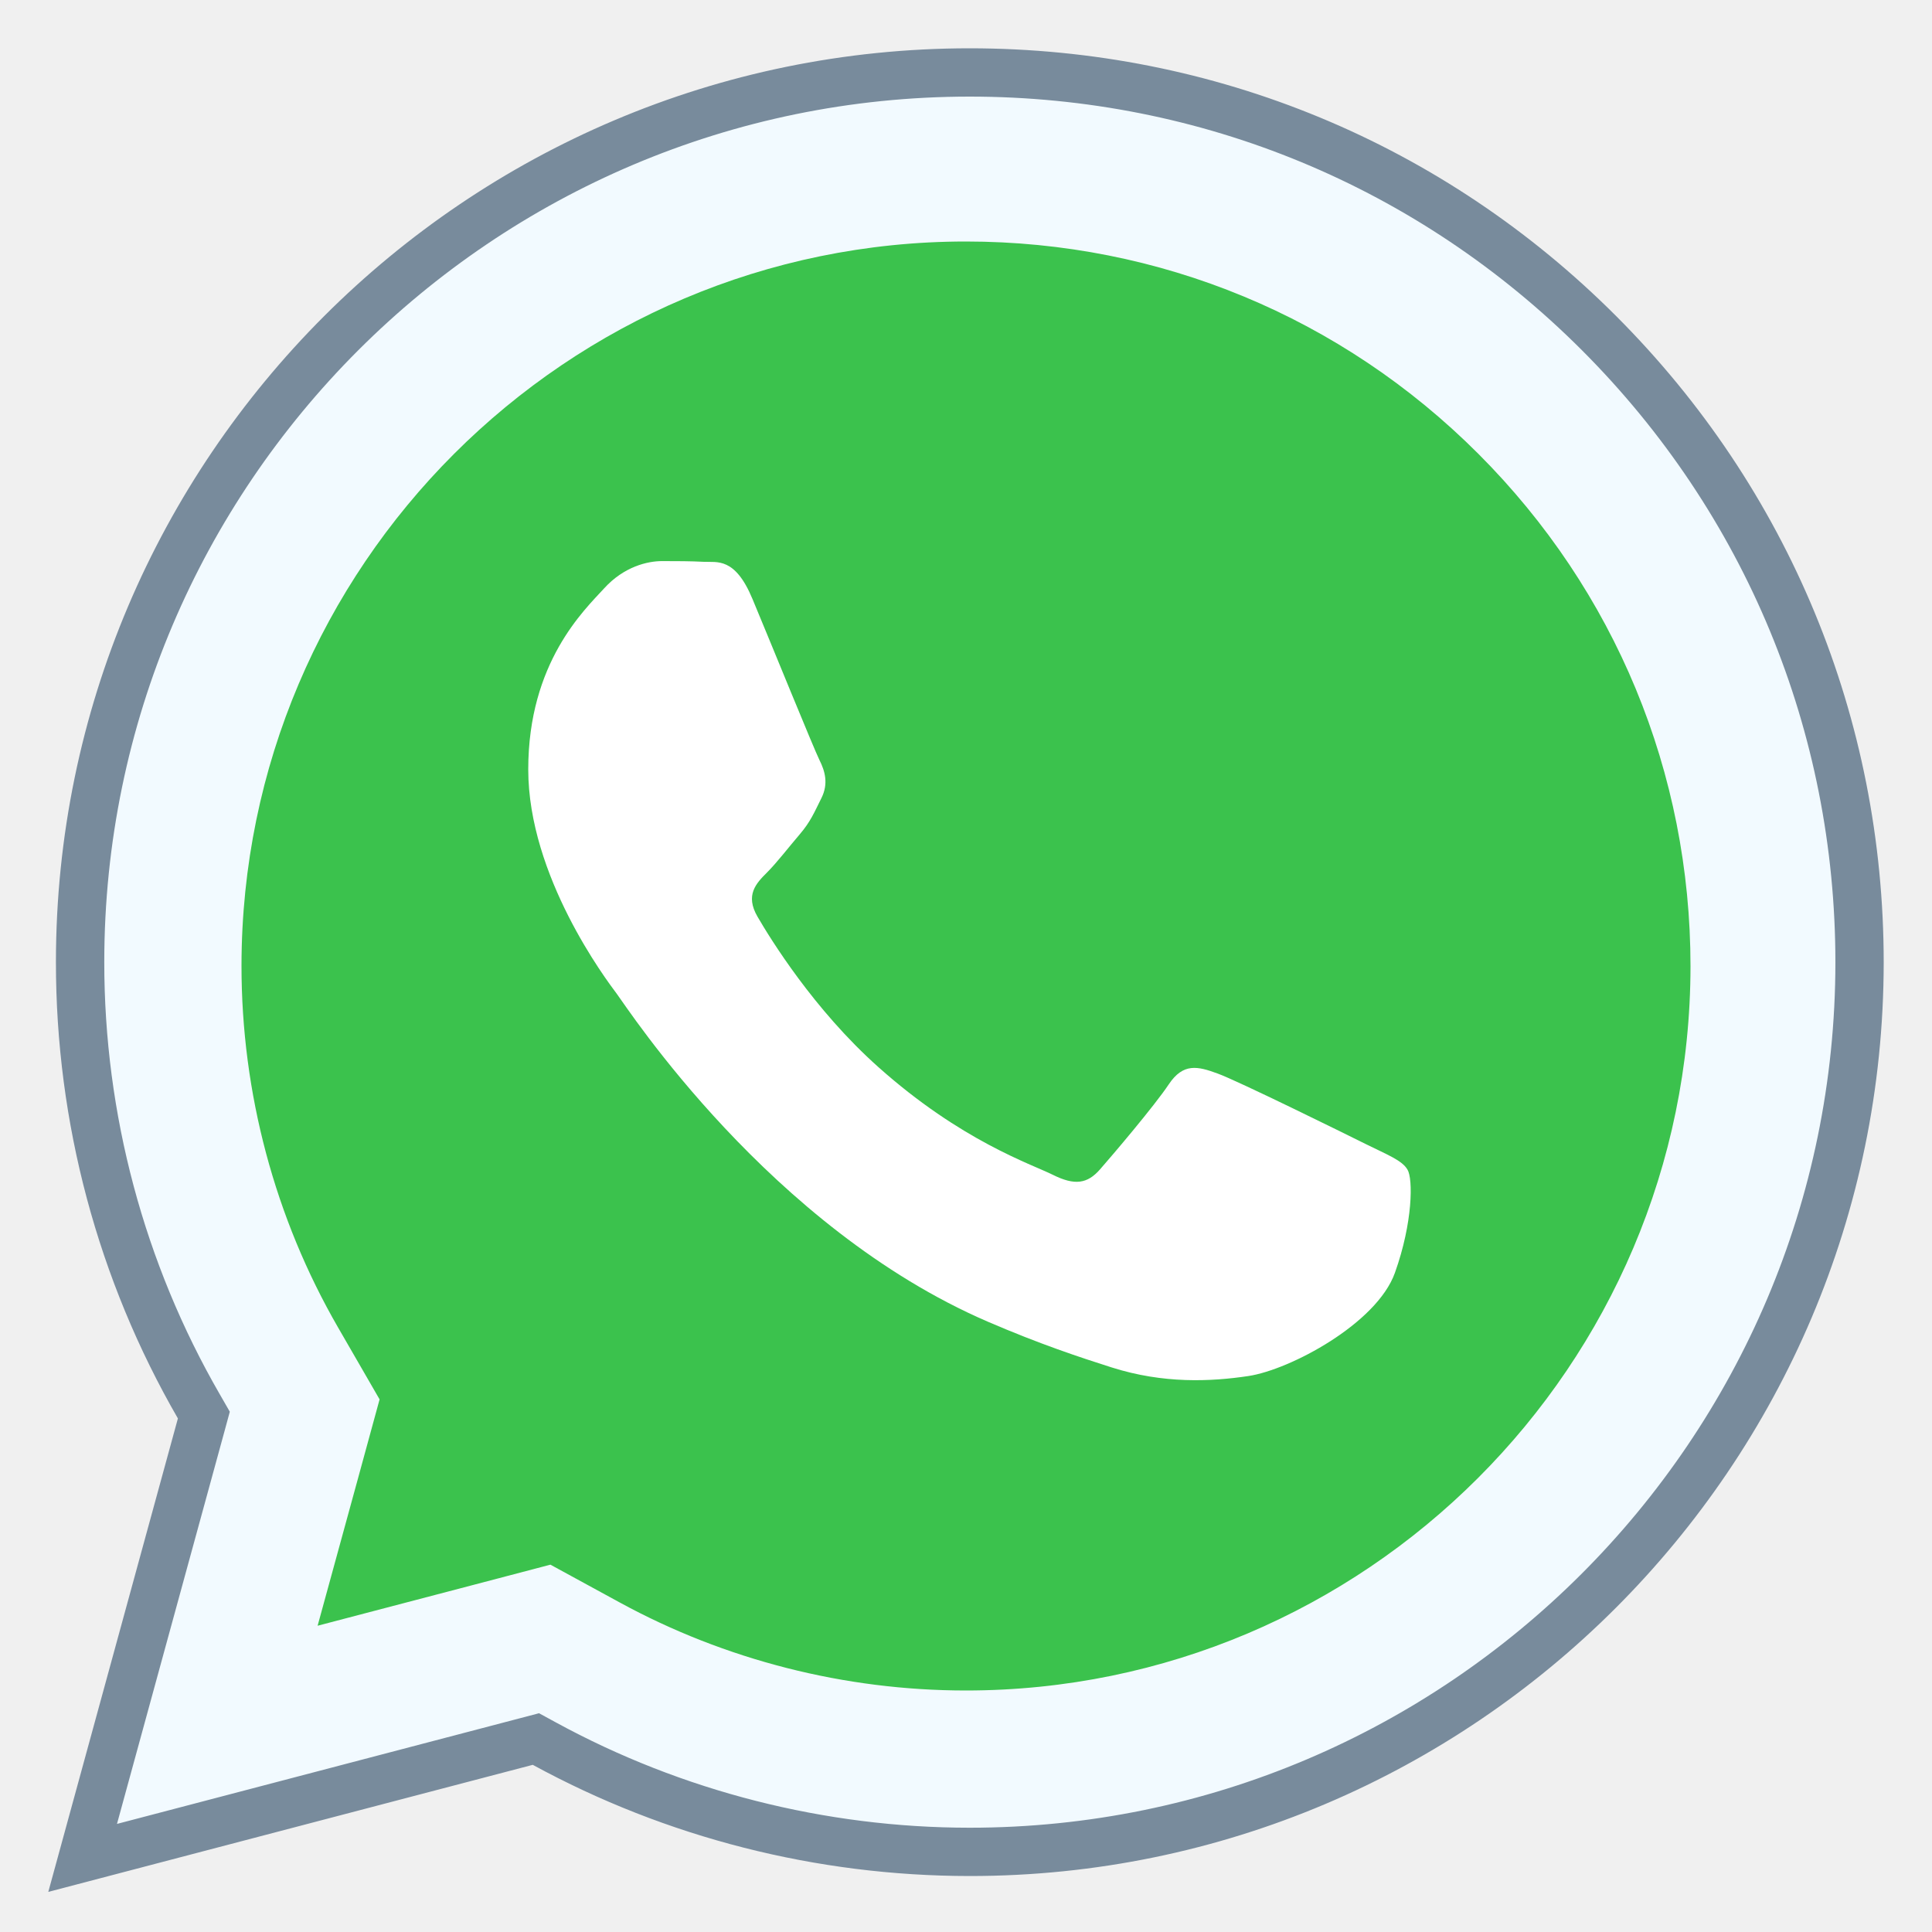
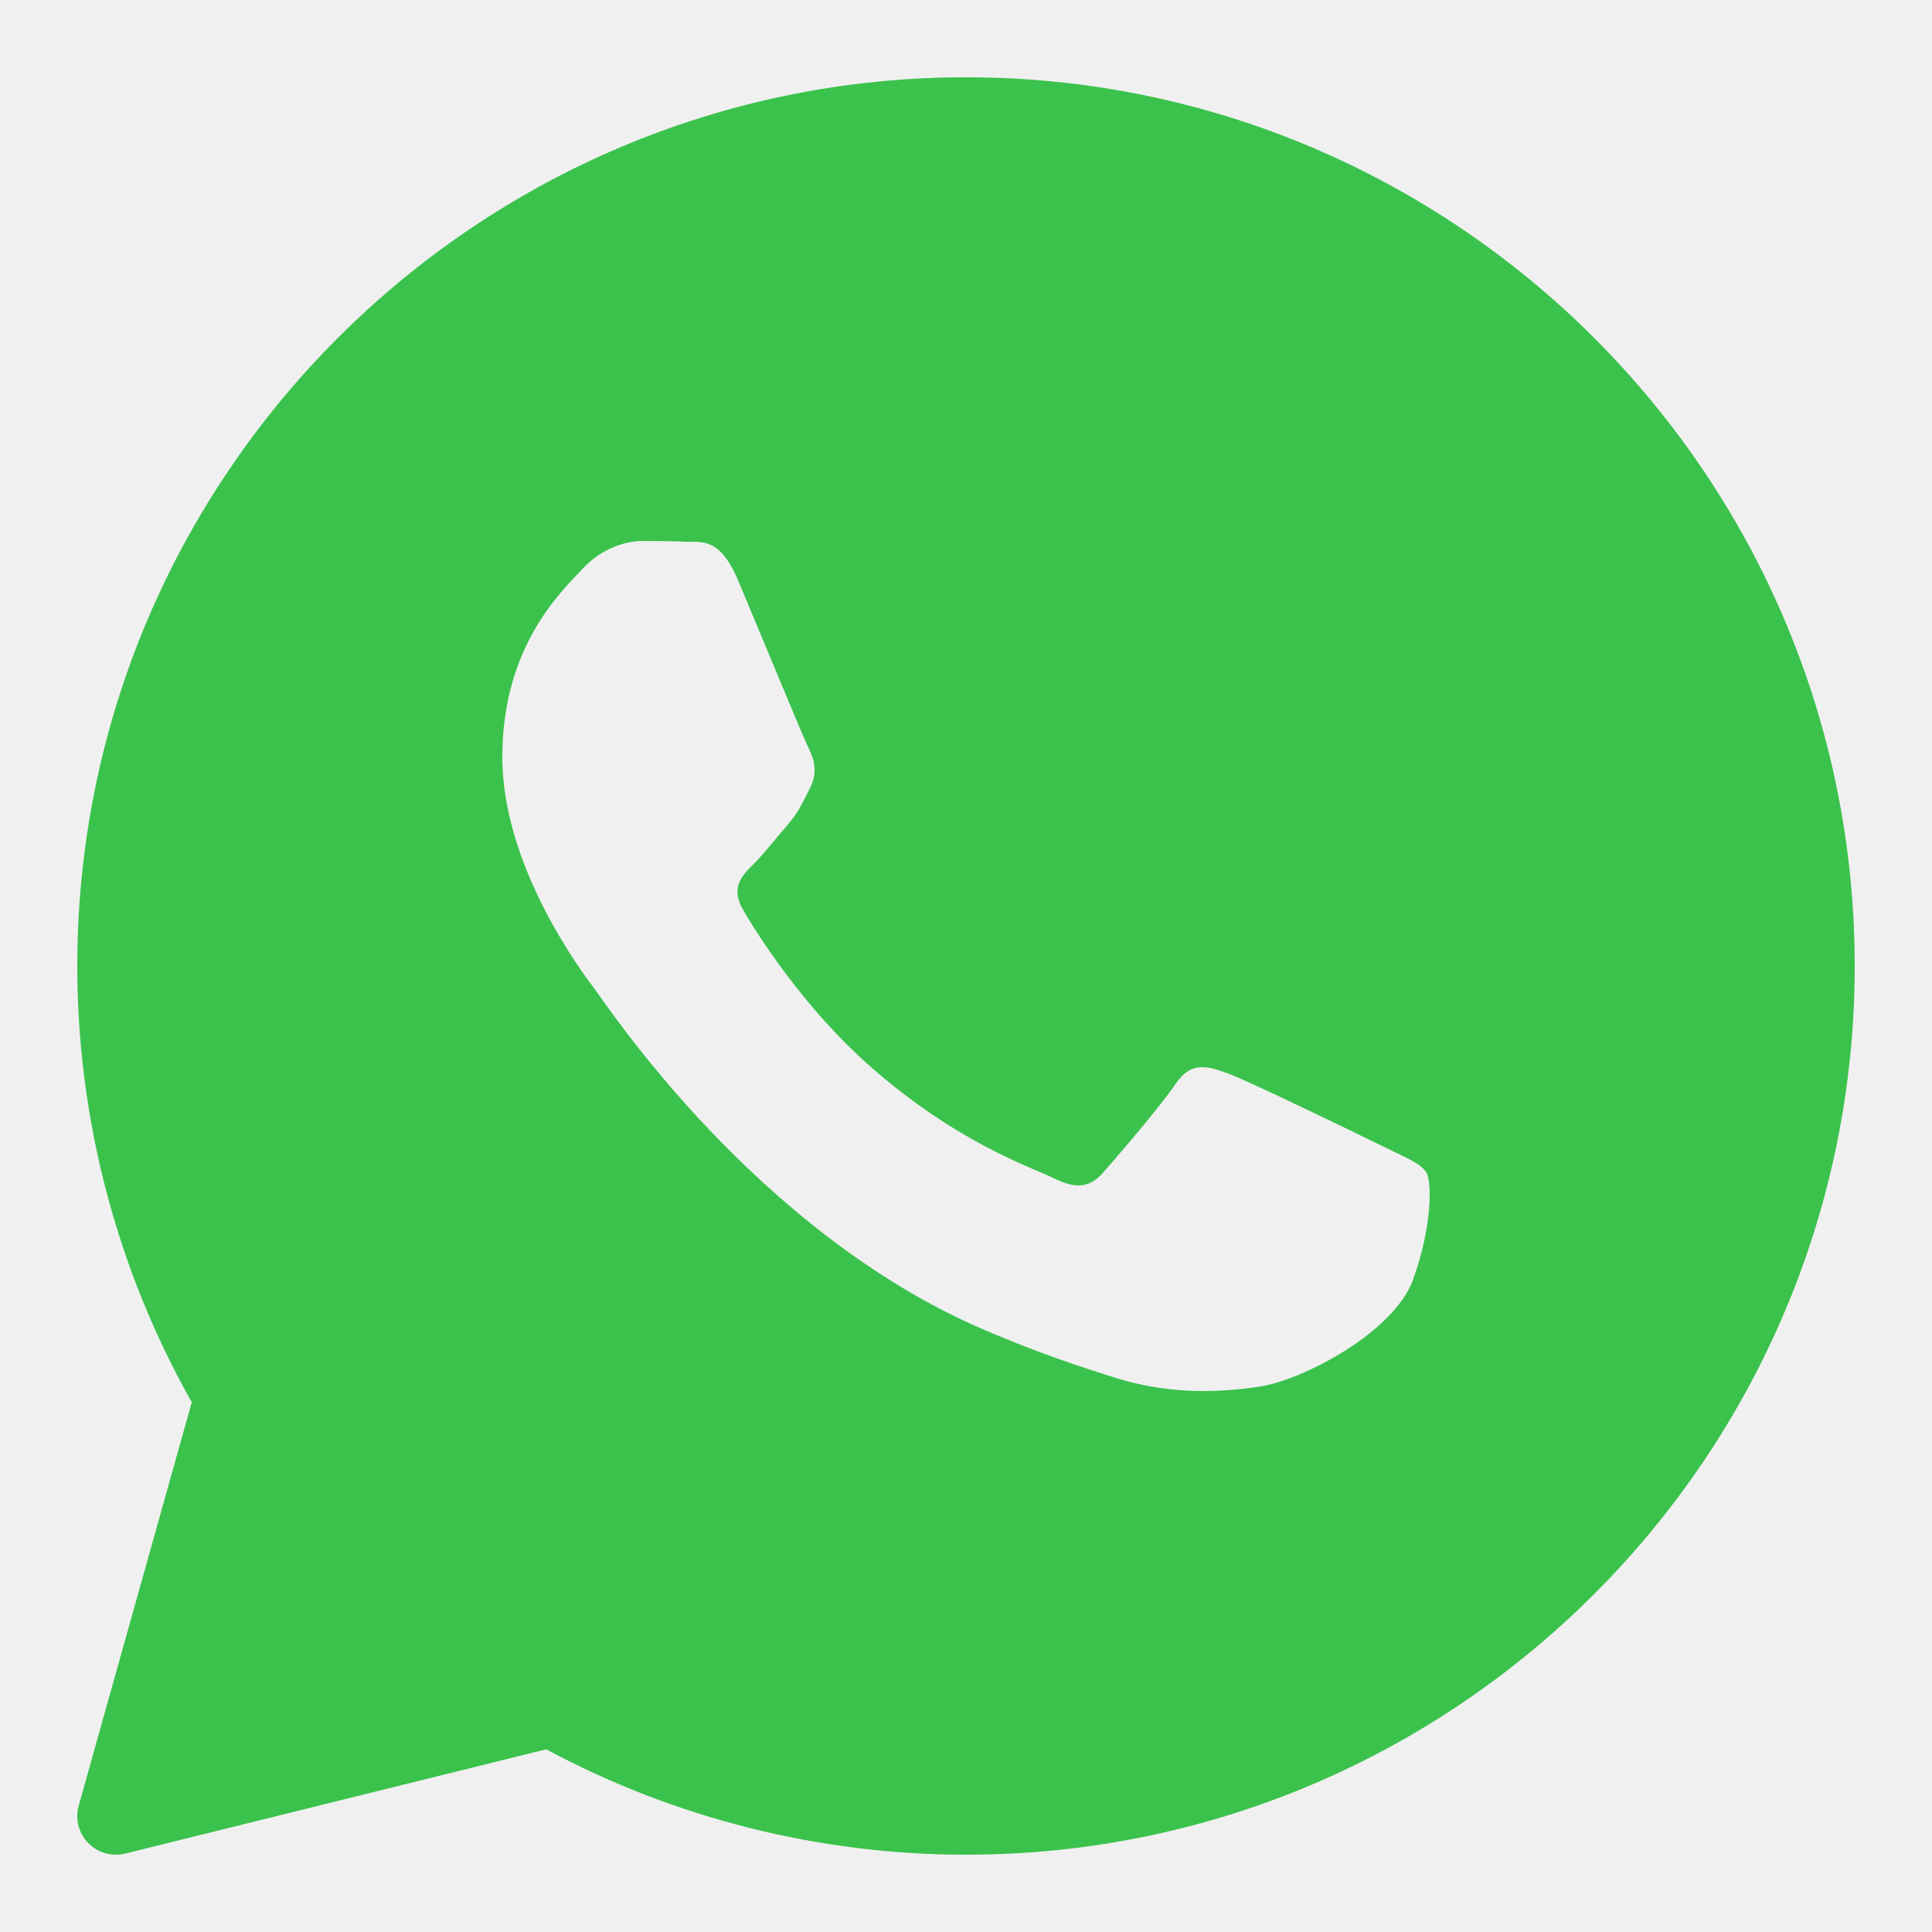
- <svg xmlns="http://www.w3.org/2000/svg" width="38" height="38" viewBox="0 0 38 38" fill="none">
-   <g clip-path="url(#clip0_423_121)">
-     <path d="M4.01 27.833L3.911 27.661C2.384 25.014 1.575 21.991 1.576 18.916C1.58 9.272 9.43 1.425 19.074 1.425C23.754 1.427 28.15 3.248 31.453 6.554C34.756 9.86 36.575 14.256 36.575 18.931C36.57 28.576 28.721 36.424 19.076 36.424C16.148 36.422 13.256 35.687 10.706 34.296L10.54 34.205L1.625 36.542L4.01 27.833Z" fill="#F2FAFF" />
-     <path d="M19.074 1.9C23.626 1.901 27.903 3.674 31.116 6.89C34.33 10.107 36.1 14.383 36.1 18.931C36.095 28.315 28.459 35.949 19.07 35.949C16.228 35.948 13.415 35.232 10.934 33.878L10.602 33.697L10.237 33.793L2.301 35.874L4.416 28.149L4.52 27.767L4.323 27.424C2.835 24.848 2.049 21.906 2.051 18.916C2.055 9.534 9.692 1.9 19.074 1.9ZM19.074 0.95C9.169 0.95 1.105 9.011 1.1 18.916C1.098 22.083 1.926 25.175 3.499 27.899L0.95 37.211L10.479 34.712C13.104 36.144 16.06 36.897 19.069 36.899H19.076C28.982 36.899 37.045 28.838 37.05 18.931C37.05 14.129 35.182 9.614 31.789 6.218C28.396 2.822 23.883 0.952 19.074 0.95Z" fill="#788B9C" />
-     <path d="M18.995 33.25C16.616 33.249 14.262 32.65 12.188 31.518L10.826 30.775L9.326 31.169L6.247 31.976L7.036 29.098L7.466 27.524L6.65 26.111C5.406 23.957 4.749 21.496 4.75 18.993C4.754 11.14 11.145 4.751 18.998 4.75C22.809 4.751 26.388 6.235 29.078 8.927C31.769 11.62 33.25 15.199 33.25 19.005C33.246 26.859 26.855 33.25 18.995 33.25Z" fill="#3BC24D" />
-     <path d="M26.866 22.504C26.439 22.291 24.339 21.256 23.949 21.115C23.557 20.971 23.273 20.902 22.988 21.328C22.703 21.755 21.885 22.716 21.636 23C21.387 23.285 21.138 23.321 20.71 23.108C20.283 22.895 18.906 22.443 17.276 20.988C16.006 19.857 15.149 18.459 14.9 18.031C14.651 17.604 14.873 17.373 15.087 17.16C15.279 16.968 15.515 16.661 15.728 16.412C15.941 16.163 16.013 15.985 16.155 15.7C16.299 15.415 16.226 15.165 16.119 14.952C16.012 14.739 15.158 12.637 14.801 11.783C14.456 10.951 14.102 11.064 13.84 11.05C13.591 11.037 13.306 11.036 13.022 11.036C12.737 11.036 12.274 11.143 11.884 11.571C11.493 11.998 10.39 13.031 10.39 15.133C10.39 17.234 11.92 19.265 12.133 19.549C12.346 19.834 15.143 24.146 19.429 25.996C20.447 26.435 21.244 26.698 21.863 26.895C22.885 27.22 23.817 27.175 24.553 27.065C25.374 26.942 27.08 26.032 27.436 25.035C27.792 24.039 27.792 23.183 27.684 23.006C27.579 22.824 27.295 22.716 26.866 22.504Z" fill="white" />
+ <svg xmlns="http://www.w3.org/2000/svg" viewBox="0,0,256,256" width="38px" height="38px" fill-rule="nonzero">
+   <g fill="#3bc24d" fill-rule="nonzero" stroke="none" stroke-width="1" stroke-linecap="butt" stroke-linejoin="miter" stroke-miterlimit="10" stroke-dasharray="" stroke-dashoffset="0" font-family="none" font-weight="none" font-size="none" text-anchor="none" style="mix-blend-mode: normal">
+     <g transform="scale(5.12,5.12)">
+       <path d="M25,2c-12.682,0 -23,10.318 -23,23c0,3.96 1.023,7.854 2.963,11.29l-2.926,10.44c-0.096,0.343 -0.003,0.711 0.245,0.966c0.191,0.197 0.451,0.304 0.718,0.304c0.08,0 0.161,-0.01 0.24,-0.029l10.896,-2.699c3.327,1.786 7.074,2.728 10.864,2.728c12.682,0 23,-10.318 23,-23c0,-12.682 -10.318,-23 -23,-23zM36.57,33.116c-0.492,1.362 -2.852,2.605 -3.986,2.772c-1.018,0.149 -2.306,0.213 -3.72,-0.231c-0.857,-0.27 -1.957,-0.628 -3.366,-1.229c-5.923,-2.526 -9.791,-8.415 -10.087,-8.804c-0.295,-0.389 -2.411,-3.161 -2.411,-6.03c0,-2.869 1.525,-4.28 2.067,-4.864c0.542,-0.584 1.181,-0.73 1.575,-0.73c0.394,0 0.787,0.005 1.132,0.021c0.363,0.018 0.85,-0.137 1.329,1.001c0.492,1.168 1.673,4.037 1.819,4.33c0.148,0.292 0.246,0.633 0.05,1.022c-0.196,0.389 -0.294,0.632 -0.59,0.973c-0.296,0.341 -0.62,0.76 -0.886,1.022c-0.296,0.291 -0.603,0.606 -0.259,1.19c0.344,0.584 1.529,2.493 3.285,4.039c2.255,1.986 4.158,2.602 4.748,2.894c0.59,0.292 0.935,0.243 1.279,-0.146c0.344,-0.39 1.476,-1.703 1.869,-2.286c0.393,-0.583 0.787,-0.487 1.329,-0.292c0.542,0.194 3.445,1.604 4.035,1.896c0.59,0.292 0.984,0.438 1.132,0.681c0.148,0.242 0.148,1.41 -0.344,2.771z" />
+     </g>
  </g>
-   <defs>
-     <clipPath id="clip0_423_121">
-       <rect width="38" height="38" fill="white" />
-     </clipPath>
-   </defs>
</svg>
